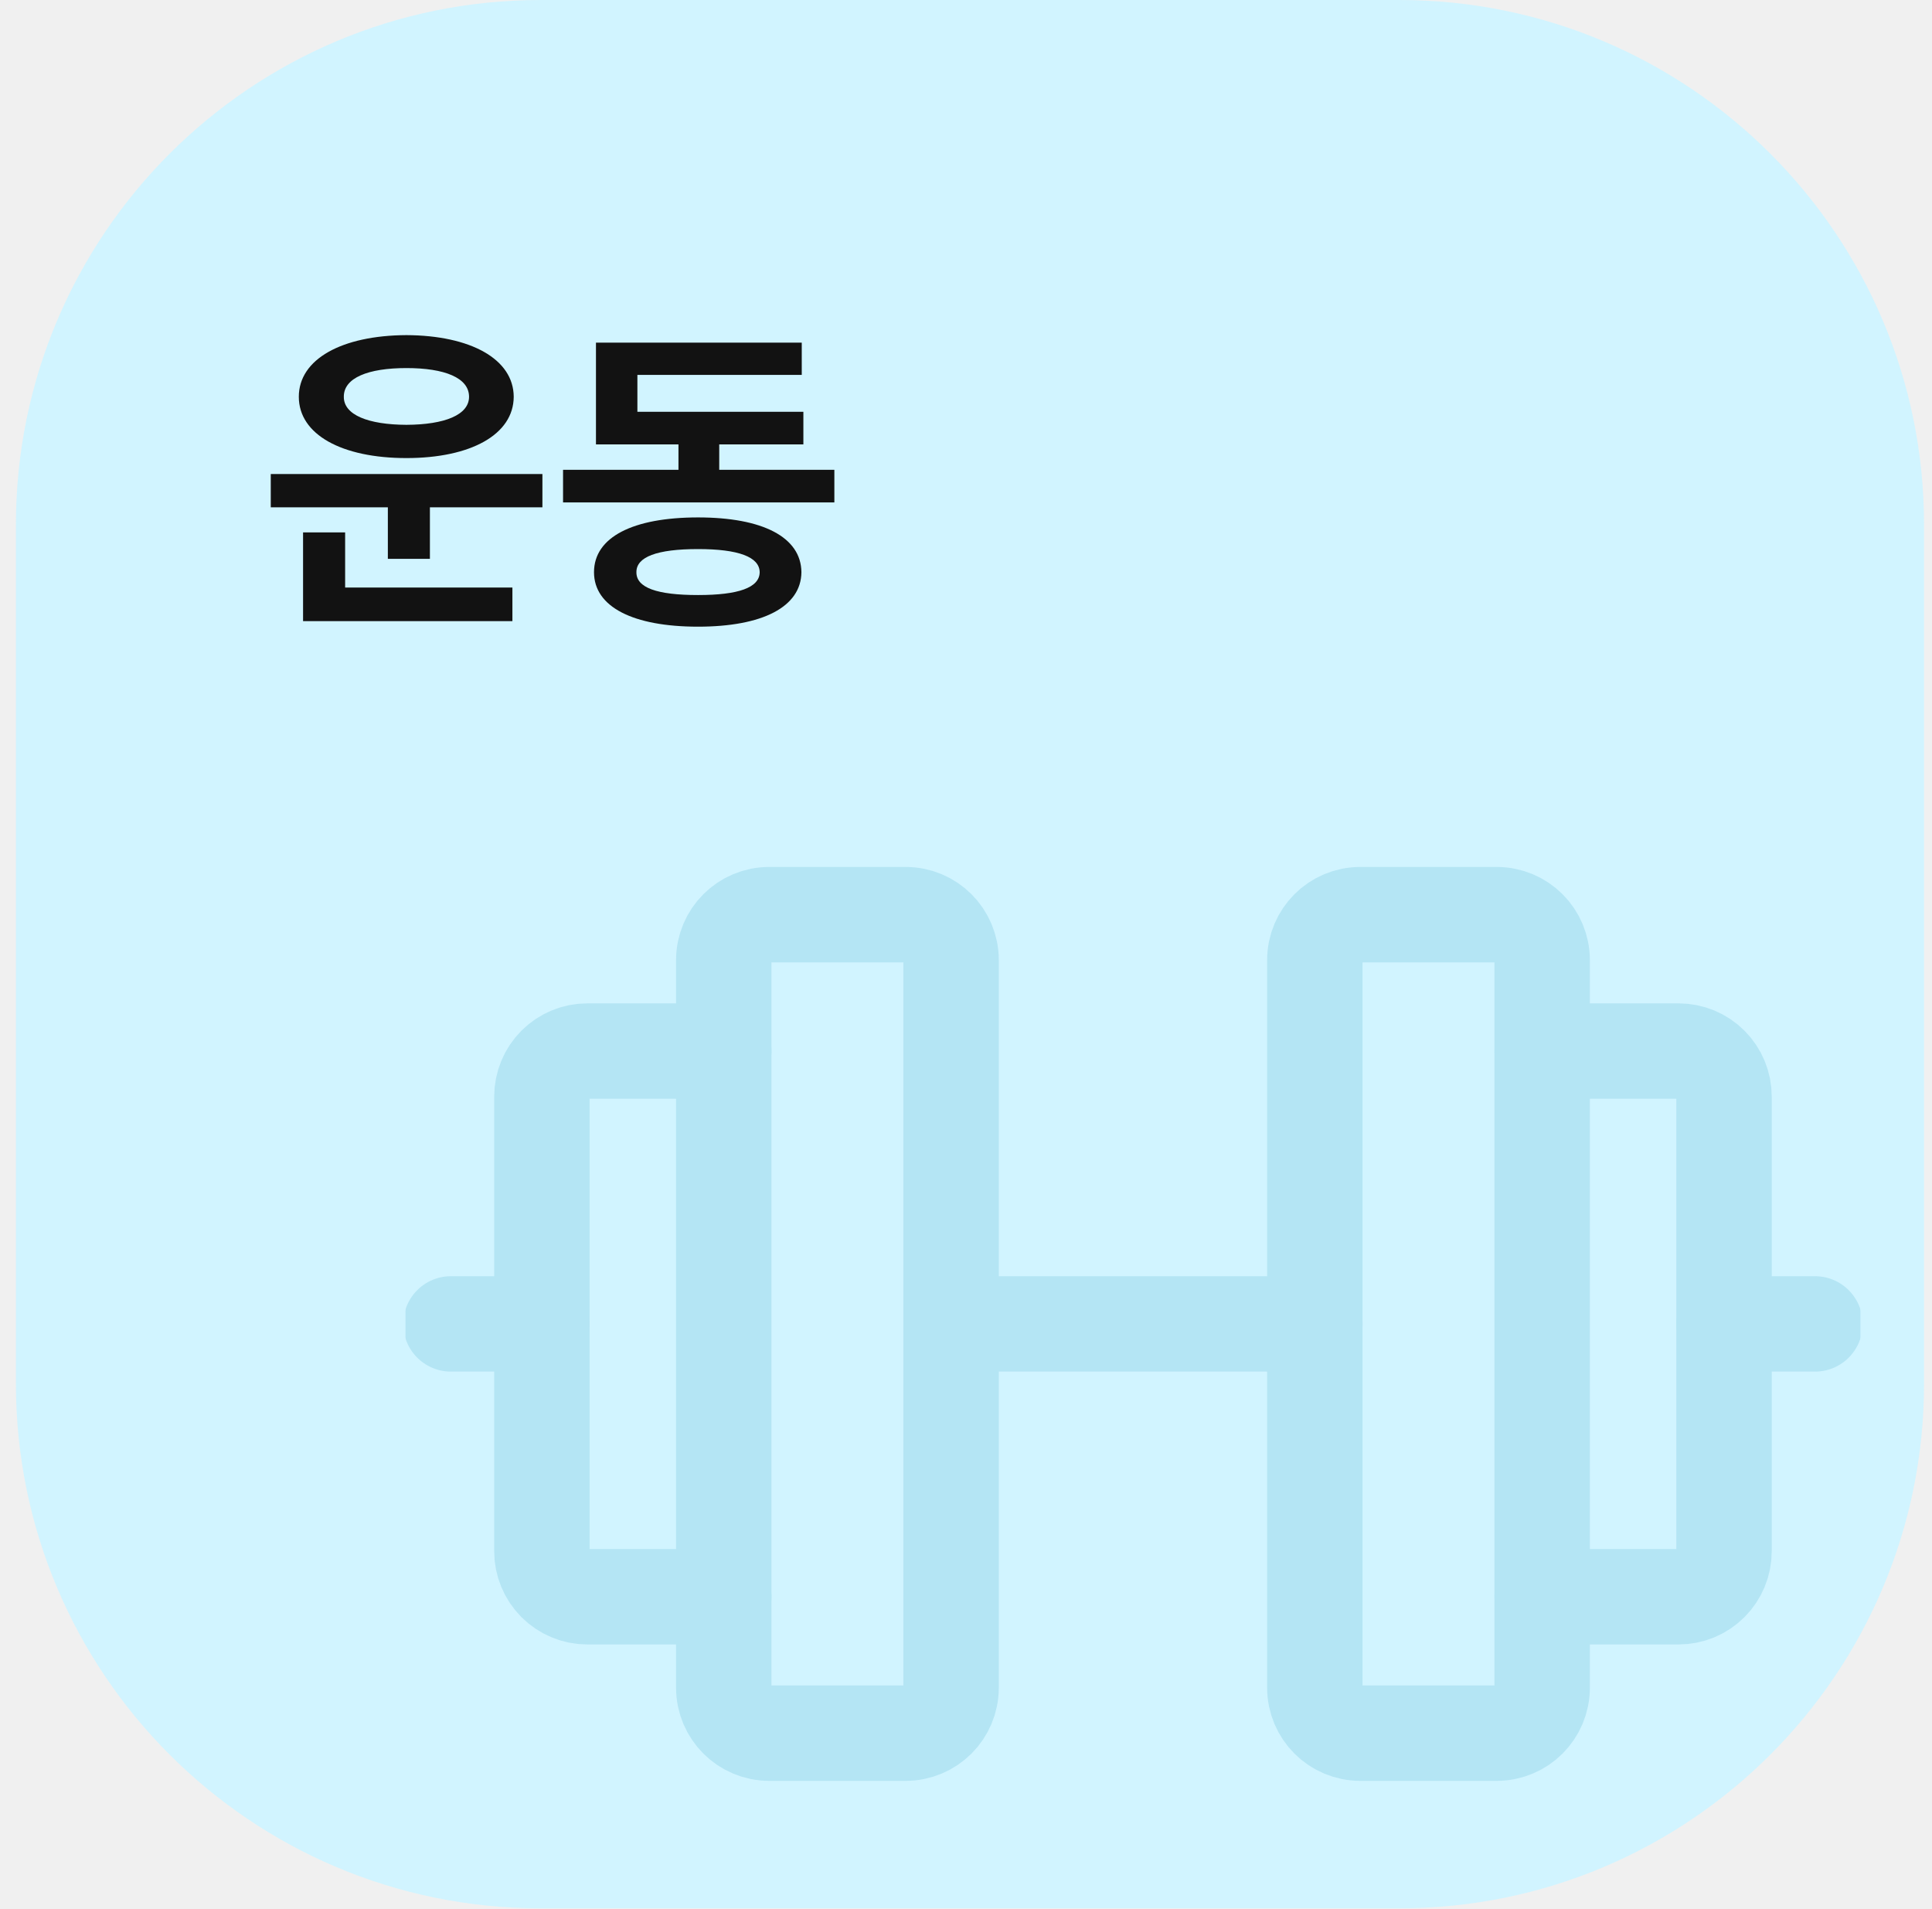
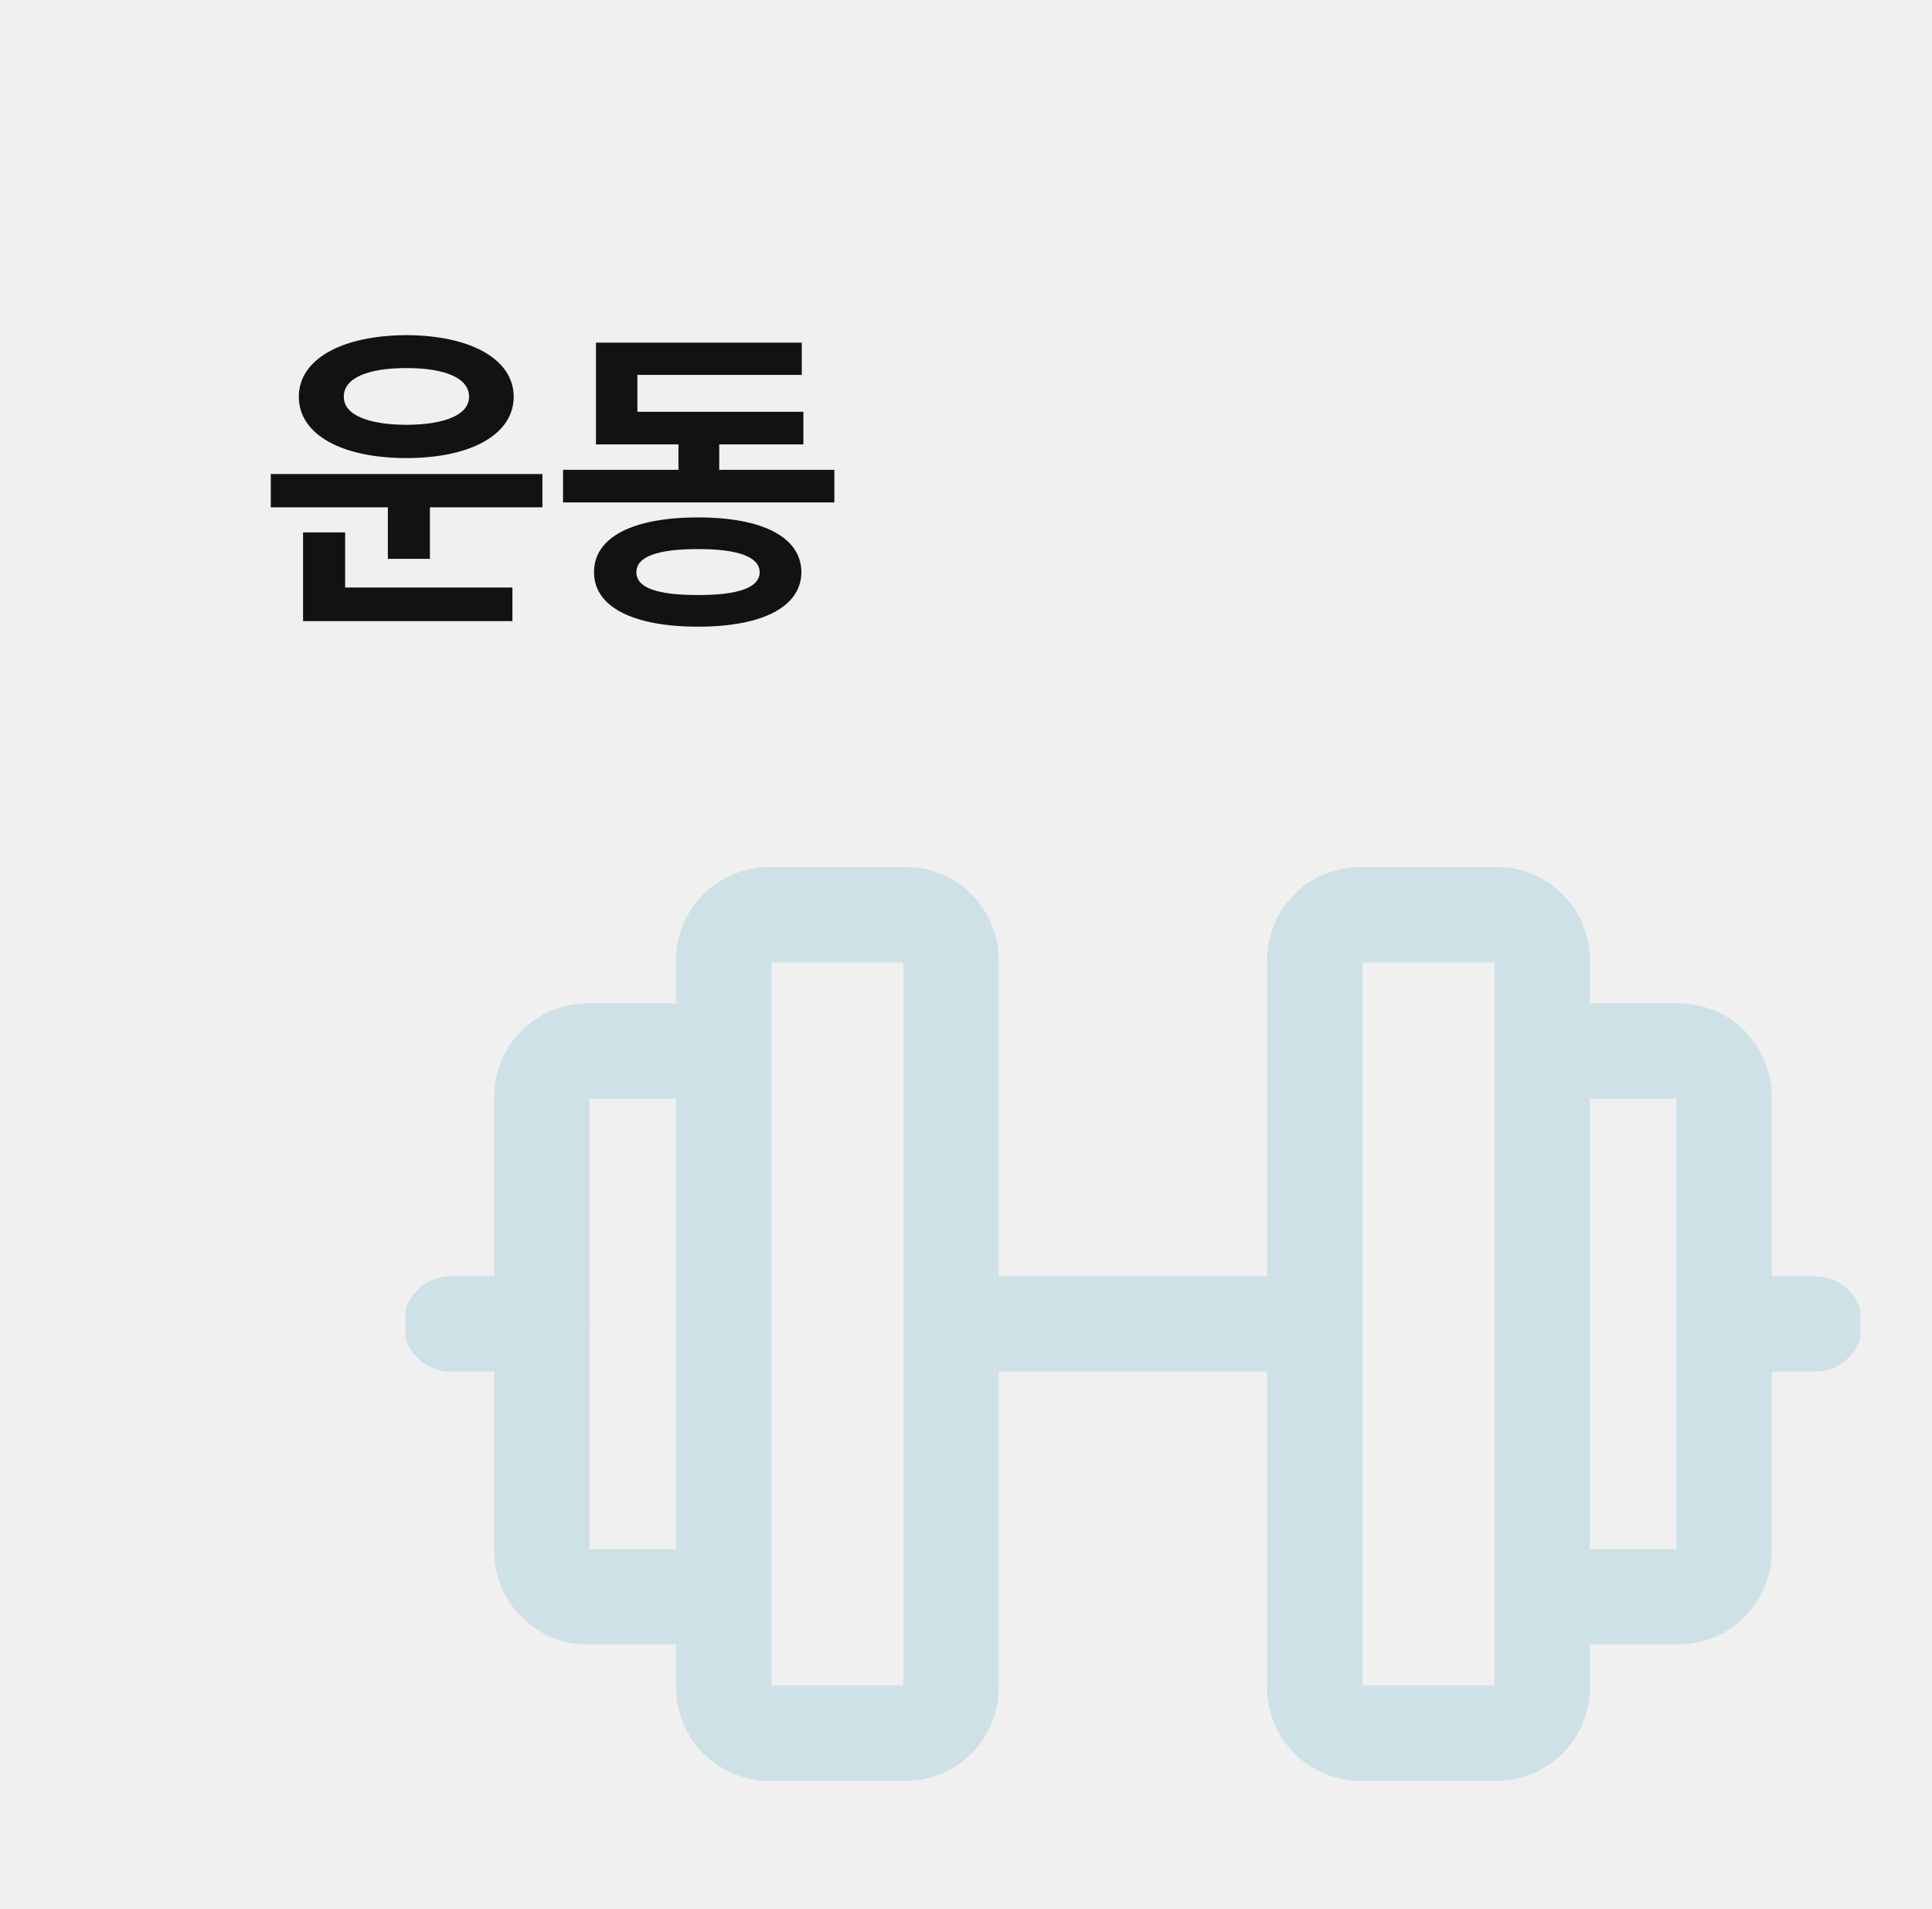
<svg xmlns="http://www.w3.org/2000/svg" width="81" height="80" viewBox="0 0 81 80" fill="none">
  <g clip-path="url(#clip0_2108_43988)">
-     <rect x="0.667" width="80" height="80" rx="22" fill="#D1F4FF" />
+     <rect x="0.667" width="80" height="80" rx="22" fill="none" />
    <path d="M22.741 19.873V21.268H18.024V23.428H16.261V21.268H11.352V19.873H22.741ZM12.528 16.633C12.528 15.054 14.333 14.062 17.04 14.049C19.733 14.062 21.531 15.054 21.538 16.633C21.531 18.219 19.733 19.203 17.04 19.203C14.333 19.203 12.528 18.219 12.528 16.633ZM12.706 26.039V22.32H14.47V24.631H21.483V26.039H12.706ZM14.415 16.633C14.408 17.392 15.433 17.802 17.04 17.809C18.646 17.802 19.665 17.392 19.665 16.633C19.665 15.84 18.646 15.43 17.04 15.43C15.433 15.43 14.408 15.84 14.415 16.633ZM34.981 19.695V21.062H23.606V19.695H28.445V18.629H24.986V14.363H33.614V15.717H26.723V17.262H33.682V18.629H30.154V19.695H34.981ZM24.904 23.988C24.904 22.512 26.545 21.691 29.266 21.691C31.966 21.691 33.586 22.512 33.6 23.988C33.586 25.444 31.966 26.271 29.266 26.271C26.545 26.271 24.904 25.444 24.904 23.988ZM26.682 23.988C26.675 24.638 27.543 24.945 29.266 24.945C30.954 24.945 31.843 24.638 31.85 23.988C31.843 23.346 30.954 23.018 29.266 23.018C27.543 23.018 26.675 23.346 26.682 23.988Z" fill="#121212" />
    <g opacity="0.15" clip-path="url(#clip1_2108_43988)">
      <path d="M37.969 38.344H32.25C31.197 38.344 30.344 39.197 30.344 40.25V70.75C30.344 71.803 31.197 72.656 32.25 72.656H37.969C39.022 72.656 39.875 71.803 39.875 70.75V40.25C39.875 39.197 39.022 38.344 37.969 38.344Z" stroke="#1090B8" stroke-width="4" stroke-linecap="round" stroke-linejoin="round" />
      <path d="M62.75 38.344H57.031C55.978 38.344 55.125 39.197 55.125 40.25V70.75C55.125 71.803 55.978 72.656 57.031 72.656H62.75C63.803 72.656 64.656 71.803 64.656 70.75V40.25C64.656 39.197 63.803 38.344 62.75 38.344Z" stroke="#1090B8" stroke-width="4" stroke-linecap="round" stroke-linejoin="round" />
      <path d="M64.656 44.062H70.375C70.881 44.062 71.365 44.263 71.723 44.621C72.08 44.978 72.281 45.463 72.281 45.969V65.031C72.281 65.537 72.08 66.022 71.723 66.379C71.365 66.737 70.881 66.938 70.375 66.938H64.656" stroke="#1090B8" stroke-width="4" stroke-linecap="round" stroke-linejoin="round" />
      <path d="M30.344 66.938H24.625C24.119 66.938 23.635 66.737 23.277 66.379C22.92 66.022 22.719 65.537 22.719 65.031V45.969C22.719 45.463 22.92 44.978 23.277 44.621C23.635 44.263 24.119 44.062 24.625 44.062H30.344" stroke="#1090B8" stroke-width="4" stroke-linecap="round" stroke-linejoin="round" />
      <path d="M39.875 55.5H55.125" stroke="#1090B8" stroke-width="4" stroke-linecap="round" stroke-linejoin="round" />
      <path d="M72.281 55.5H76.094" stroke="#1090B8" stroke-width="4" stroke-linecap="round" stroke-linejoin="round" />
      <path d="M18.906 55.5H22.719" stroke="#1090B8" stroke-width="4" stroke-linecap="round" stroke-linejoin="round" />
    </g>
  </g>
  <defs>
    <clipPath id="clip0_2108_43988">
      <rect x="0.667" width="80" height="80" rx="22" fill="white" />
    </clipPath>
    <clipPath id="clip1_2108_43988">
      <rect width="61" height="61" fill="white" transform="translate(17 25)" />
    </clipPath>
  </defs>
</svg>
